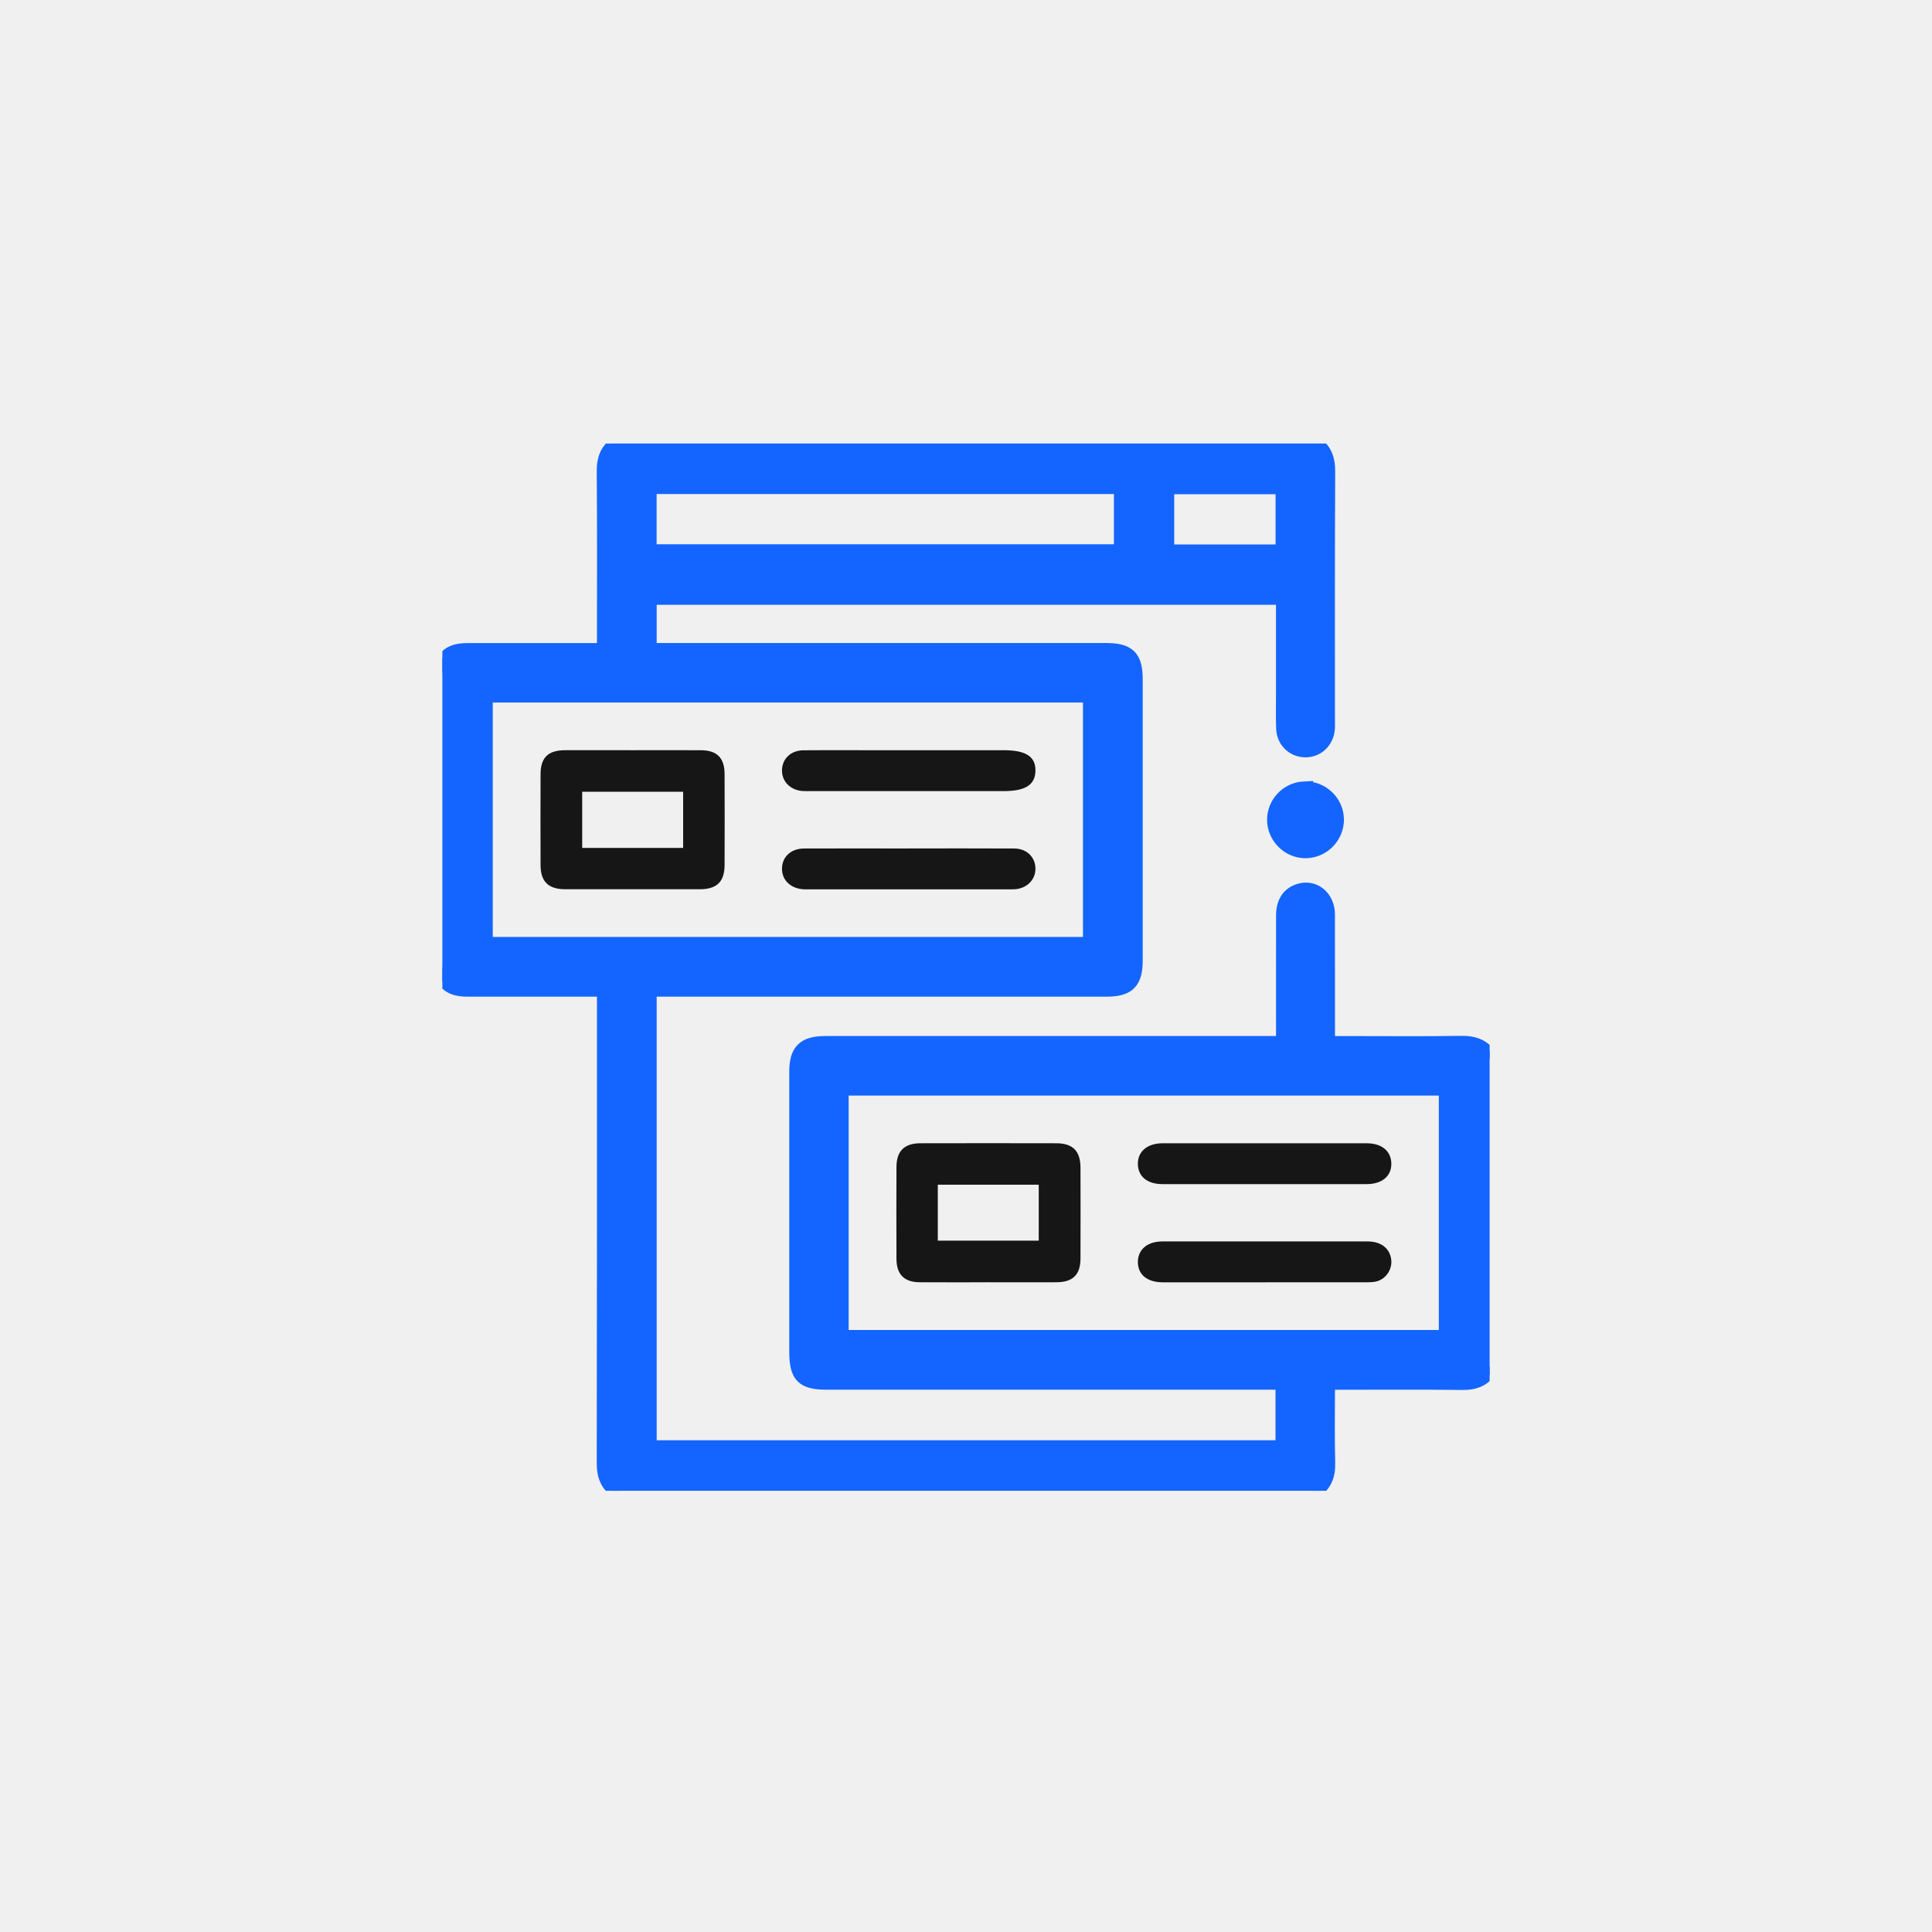
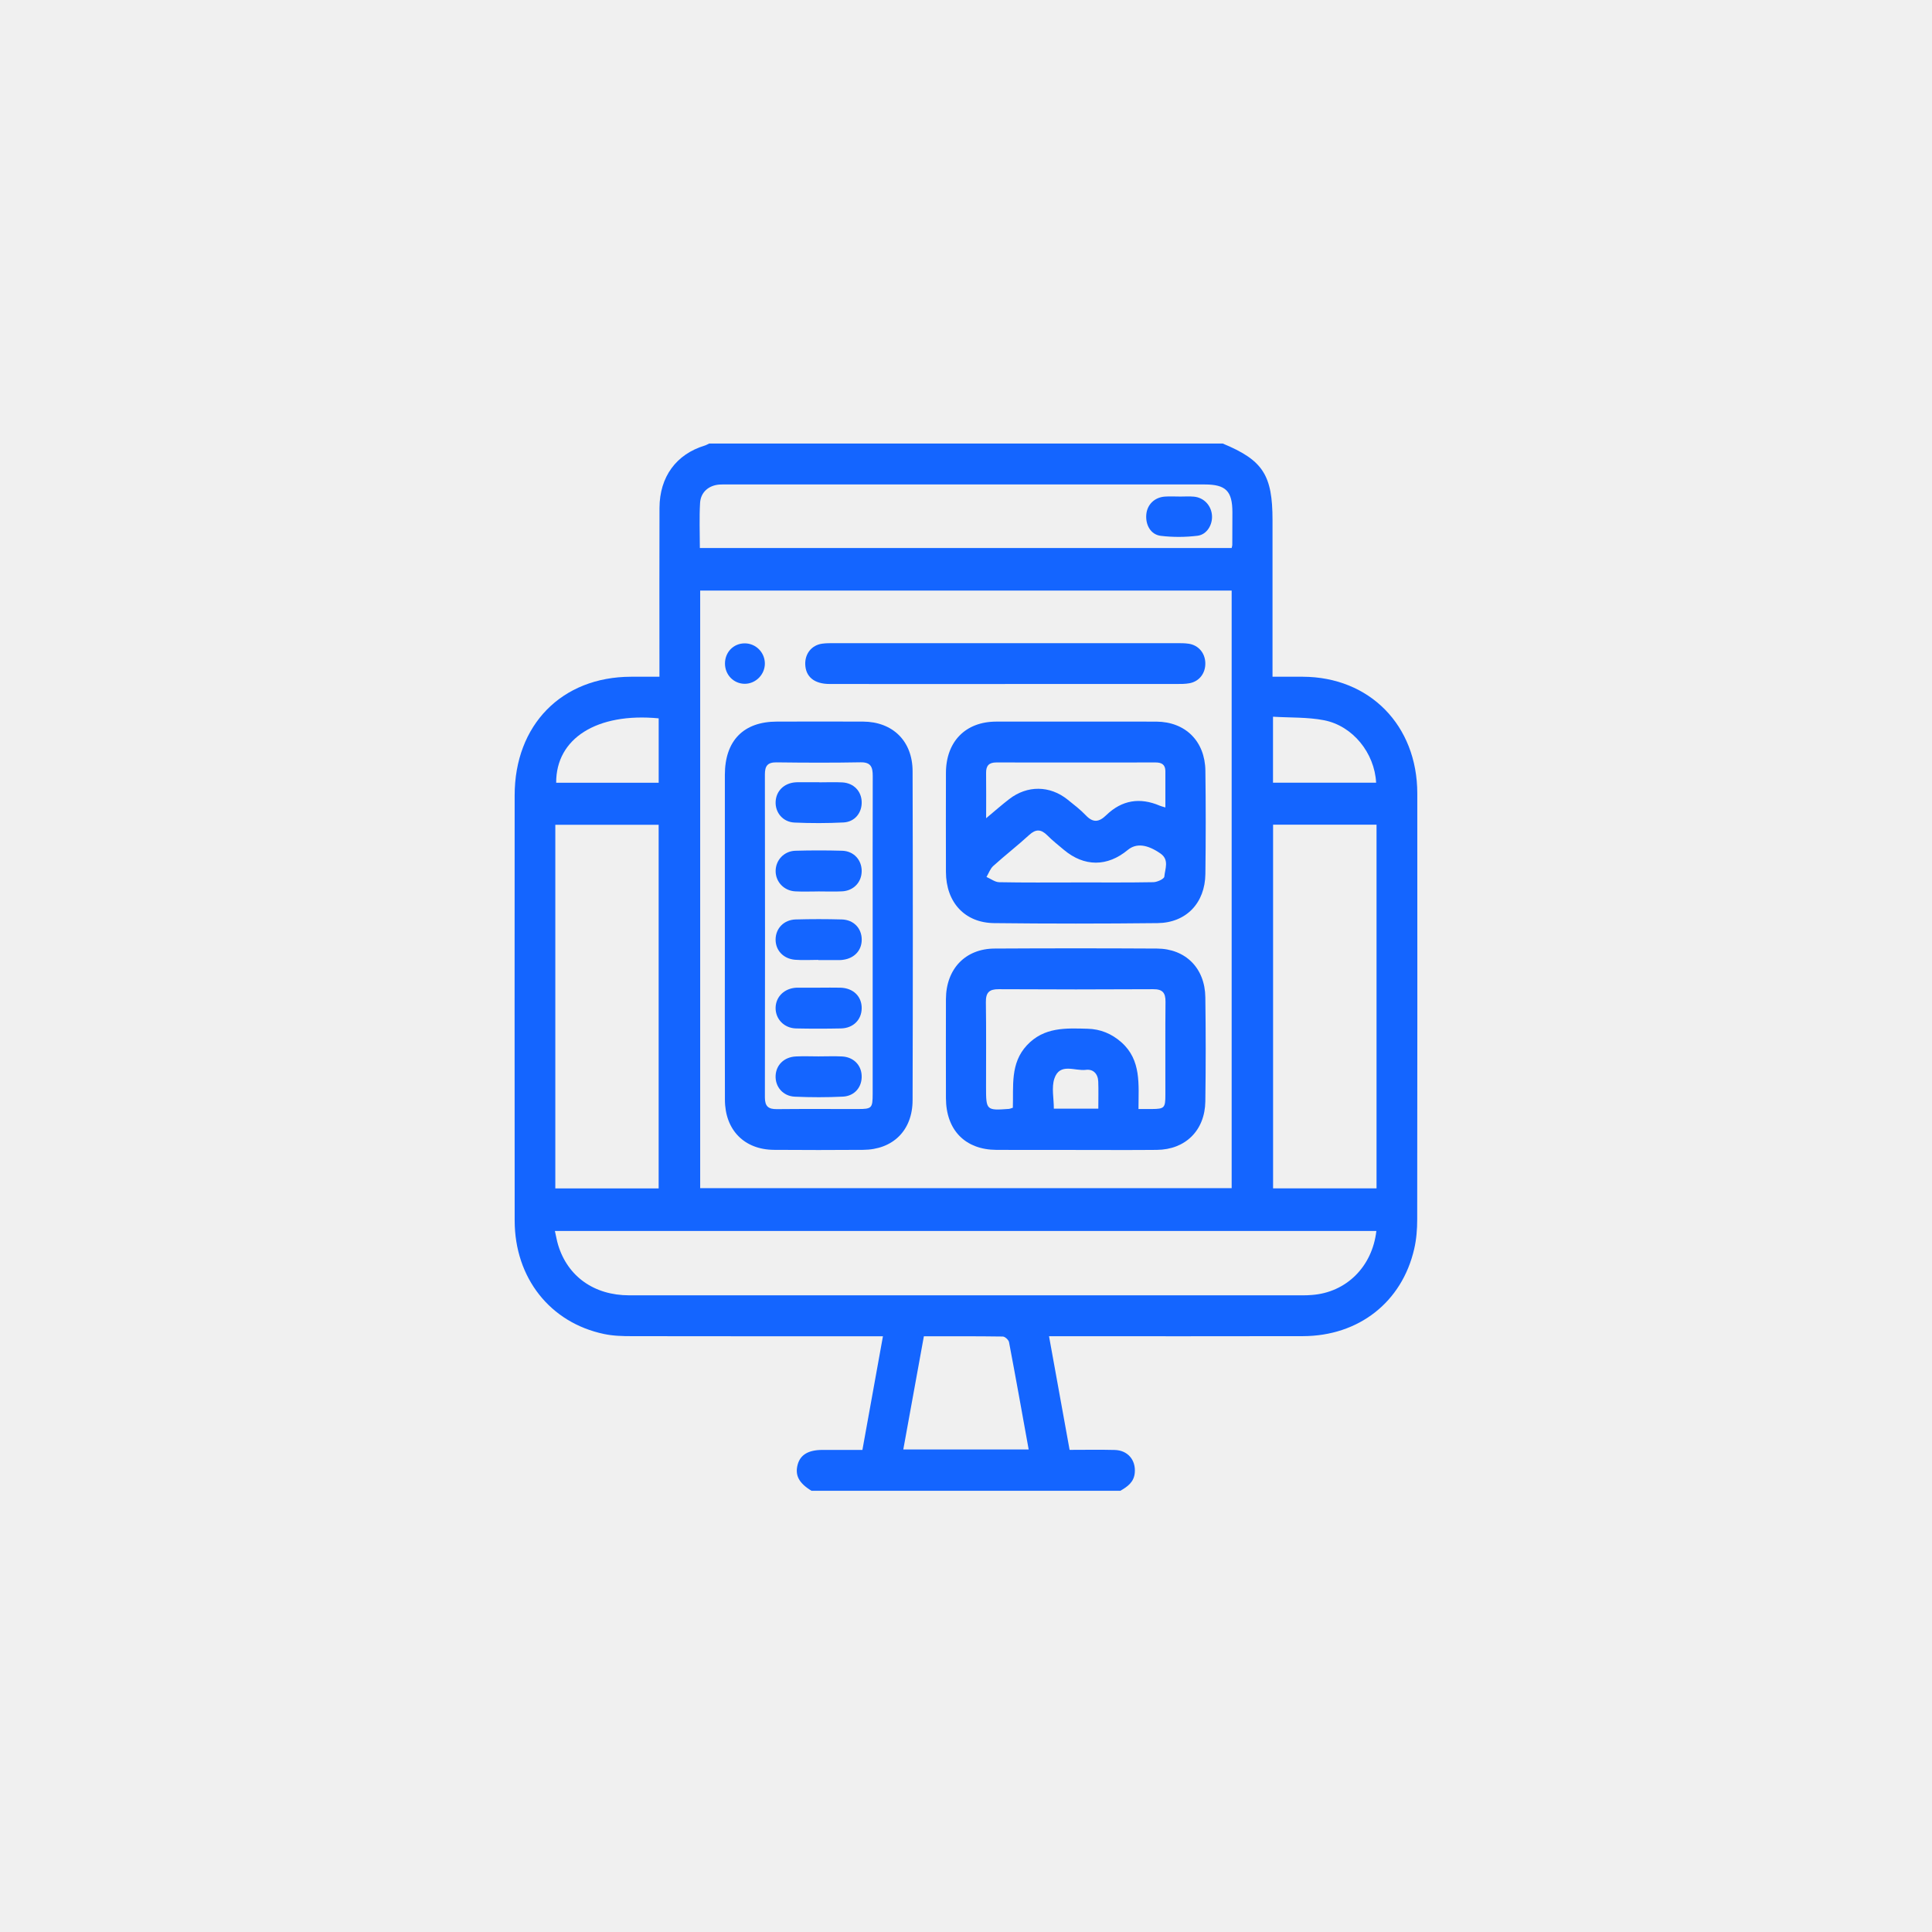
<svg xmlns="http://www.w3.org/2000/svg" width="107" height="107" viewBox="0 0 107 107" fill="none">
  <g clip-path="url(#clip0_345_635)">
-     <path d="M46.751 73.909H79.936V60.425H46.751V73.909ZM27.041 52.142H60.228V38.657H27.041V52.142ZM64.782 30.403H70.895V27.122H64.782V30.403ZM36.116 30.392H61.942V27.112H36.116V30.392ZM82.75 75.712L82.725 75.764C82.552 76.128 82.309 76.379 82 76.534C81.773 76.648 81.522 76.704 81.255 76.723L80.983 76.731C78.69 76.702 76.398 76.72 74.1 76.72H73.686C73.683 78.197 73.661 79.61 73.698 81.024L73.693 81.299C73.676 81.568 73.618 81.819 73.505 82.046C73.352 82.352 73.106 82.596 72.764 82.784L72.708 82.815H34.291L34.234 82.785C33.888 82.596 33.646 82.349 33.496 82.041C33.349 81.738 33.298 81.394 33.299 81.025L33.312 68.203V54.949H25.899C25.373 54.949 24.941 54.845 24.646 54.547C24.353 54.249 24.251 53.813 24.251 53.284V37.489L24.256 37.302C24.28 36.873 24.392 36.516 24.647 36.262C24.939 35.972 25.364 35.867 25.878 35.866H33.312V35.452C33.312 32.336 33.328 29.226 33.299 26.113V26.112C33.296 25.742 33.346 25.398 33.494 25.095C33.645 24.787 33.888 24.54 34.235 24.352L34.291 24.321H72.391V24.145L72.762 24.346L72.887 24.42C73.167 24.598 73.368 24.82 73.5 25.09C73.611 25.317 73.667 25.568 73.687 25.835L73.697 26.107C73.674 30.713 73.684 35.317 73.684 39.924C73.684 40.057 73.692 40.234 73.676 40.399L73.677 40.4C73.612 41.091 73.113 41.616 72.451 41.685L72.316 41.693C71.612 41.7 71.038 41.206 70.94 40.5L70.928 40.356C70.902 39.747 70.918 39.128 70.918 38.533V33.244H36.119V35.862H61.233C61.844 35.862 62.327 35.942 62.642 36.253C62.957 36.565 63.037 37.046 63.037 37.651V53.168C63.037 53.761 62.951 54.235 62.642 54.547C62.333 54.86 61.862 54.948 61.274 54.948H36.119V80.014H70.891V76.717H45.829C45.176 76.717 44.669 76.648 44.349 76.322C44.029 75.998 43.962 75.485 43.962 74.823V59.363C43.962 58.793 44.057 58.334 44.367 58.027C44.677 57.722 45.141 57.629 45.718 57.629H70.921V57.26C70.921 55.07 70.918 52.879 70.923 50.69C70.923 50.318 71.003 49.991 71.177 49.728C71.353 49.462 71.613 49.283 71.933 49.188L72.102 49.149C72.496 49.083 72.871 49.193 73.158 49.435C73.484 49.711 73.681 50.144 73.683 50.647L73.686 57.216V57.631H75.061C77.027 57.631 78.986 57.651 80.945 57.618L81.218 57.625C81.485 57.644 81.736 57.7 81.965 57.81C82.273 57.96 82.523 58.2 82.717 58.54L82.75 58.598V75.712Z" fill="#1465FF" stroke="#1465FF" stroke-width="0.5" />
-     <path d="M72.224 43.778C73.13 43.735 73.909 44.452 73.931 45.361L73.926 45.528C73.859 46.355 73.148 47.031 72.302 47.031C71.486 47.031 70.789 46.397 70.687 45.602L70.675 45.44C70.653 44.566 71.348 43.819 72.224 43.777V43.778Z" fill="#1465FF" stroke="#1465FF" />
-     <path d="M35.03 41.549C36.294 41.549 37.556 41.544 38.819 41.55C39.712 41.555 40.127 41.973 40.13 42.873C40.136 44.551 40.136 46.228 40.13 47.906C40.127 48.827 39.705 49.247 38.77 49.249C36.282 49.253 33.794 49.253 31.304 49.249C30.368 49.247 29.941 48.829 29.938 47.912C29.932 46.234 29.933 44.557 29.938 42.88C29.941 41.955 30.354 41.552 31.298 41.549C32.542 41.544 33.786 41.549 35.03 41.549ZM37.834 46.959V43.849H32.244V46.959H37.834Z" fill="#161616" />
-     <path d="M50.338 43.813C48.528 43.813 46.72 43.813 44.91 43.813C44.758 43.813 44.607 43.819 44.457 43.81C43.776 43.764 43.298 43.283 43.309 42.657C43.318 42.025 43.796 41.562 44.494 41.553C45.53 41.54 46.567 41.549 47.603 41.549C50.261 41.549 52.918 41.549 55.575 41.549C56.819 41.549 57.36 41.898 57.346 42.692C57.332 43.464 56.789 43.813 55.597 43.813C53.844 43.813 52.092 43.813 50.338 43.813Z" fill="#161616" />
-     <path d="M50.354 46.989C52.296 46.989 54.237 46.981 56.178 46.993C56.869 46.998 57.346 47.477 57.346 48.112C57.346 48.717 56.886 49.191 56.236 49.247C56.087 49.259 55.935 49.253 55.784 49.253C52.146 49.253 48.51 49.253 44.872 49.253C44.758 49.253 44.645 49.256 44.533 49.253C43.808 49.224 43.31 48.76 43.309 48.117C43.309 47.463 43.797 46.996 44.53 46.993C46.471 46.984 48.411 46.99 50.353 46.992L50.354 46.989Z" fill="#161616" />
-     <path d="M54.724 71.017C53.461 71.017 52.199 71.023 50.935 71.015C50.077 71.011 49.654 70.585 49.649 69.724C49.641 68.028 49.643 66.332 49.649 64.634C49.652 63.749 50.083 63.319 50.976 63.317C53.484 63.311 55.99 63.311 58.497 63.317C59.419 63.319 59.838 63.746 59.841 64.675C59.846 66.353 59.847 68.029 59.841 69.707C59.838 70.597 59.414 71.011 58.514 71.015C57.25 71.021 55.988 71.015 54.724 71.015V71.017ZM51.938 68.71H57.529V65.611H51.938V68.71Z" fill="#161616" />
-     <path d="M70.031 65.58C68.147 65.58 66.262 65.583 64.378 65.58C63.539 65.579 63.034 65.162 63.019 64.476C63.004 63.778 63.539 63.318 64.39 63.318C68.159 63.315 71.929 63.315 75.697 63.318C76.526 63.318 77.041 63.75 77.056 64.431C77.071 65.135 76.548 65.579 75.686 65.58C73.802 65.583 71.917 65.58 70.033 65.58H70.031Z" fill="#161616" />
-     <path d="M70.043 71.018C68.159 71.018 66.274 71.019 64.39 71.018C63.524 71.018 63.005 70.577 63.019 69.87C63.032 69.193 63.553 68.755 64.376 68.755C68.164 68.752 71.952 68.752 75.741 68.755C76.483 68.755 76.964 69.131 77.048 69.743C77.123 70.272 76.782 70.817 76.255 70.963C76.06 71.018 75.845 71.016 75.64 71.016C73.774 71.019 71.908 71.018 70.042 71.018H70.043Z" fill="#161616" />
+     <g clip-path="url(#clip1_345_635)">
+       <path d="M62.055 82.565H44.944C44.245 82.139 44.018 81.707 44.177 81.114C44.324 80.57 44.769 80.303 45.539 80.301C46.273 80.301 47.006 80.301 47.763 80.301C48.145 78.187 48.516 76.139 48.9 74.006C48.597 74.006 48.381 74.006 48.164 74.006C43.777 74.006 39.391 74.009 35.004 74.001C34.488 74.001 33.961 73.988 33.459 73.882C30.466 73.258 28.507 70.772 28.504 67.602C28.497 59.752 28.5 51.903 28.503 44.053C28.503 40.144 31.114 37.486 34.95 37.48C35.462 37.48 35.972 37.48 36.522 37.48C36.522 37.182 36.522 36.958 36.522 36.735C36.522 33.867 36.514 30.998 36.525 28.13C36.53 26.407 37.452 25.156 39.03 24.677C39.115 24.651 39.194 24.603 39.275 24.565C48.758 24.565 58.239 24.565 67.721 24.565C69.945 25.487 70.476 26.305 70.476 28.81C70.476 31.489 70.476 34.169 70.476 36.848C70.476 37.046 70.476 37.245 70.476 37.48C71.092 37.48 71.625 37.478 72.16 37.48C75.856 37.496 78.491 40.174 78.494 43.94C78.5 51.807 78.498 59.677 78.489 67.544C78.489 68.087 78.445 68.642 78.323 69.169C77.646 72.115 75.252 73.992 72.161 74C67.72 74.012 63.277 74.003 58.835 74.003C58.619 74.003 58.402 74.003 58.098 74.003C58.487 76.151 58.861 78.214 59.238 80.298C60.109 80.298 60.922 80.282 61.734 80.303C62.459 80.321 62.907 80.857 62.848 81.559C62.805 82.084 62.447 82.334 62.054 82.561L62.055 82.565ZM38.778 32.707V65.803H68.213V32.707H38.778ZM76.227 68.176H30.732C30.802 68.481 30.841 68.721 30.912 68.954C31.443 70.697 32.903 71.737 34.846 71.739C47.285 71.742 59.725 71.74 72.164 71.739C72.33 71.739 72.497 71.733 72.663 71.719C74.557 71.577 75.998 70.162 76.227 68.176ZM36.478 65.819V45.678H30.755V65.819H36.478ZM76.237 65.815V45.673H70.507V65.815H76.237ZM38.76 30.35H68.213C68.233 30.258 68.248 30.22 68.248 30.184C68.251 29.58 68.256 28.977 68.254 28.373C68.253 27.194 67.89 26.831 66.716 26.831C57.908 26.831 49.099 26.831 40.291 26.831C40.142 26.831 39.994 26.825 39.847 26.836C39.254 26.879 38.807 27.254 38.772 27.857C38.724 28.678 38.76 29.506 38.76 30.35ZM56.971 80.276C56.606 78.255 56.255 76.291 55.883 74.332C55.859 74.205 55.657 74.022 55.537 74.021C54.096 74 52.654 74.007 51.167 74.007C50.785 76.108 50.41 78.175 50.027 80.277H56.972L56.971 80.276ZM36.48 43.352V39.784C33.061 39.458 30.789 40.892 30.803 43.352H36.48ZM70.502 43.347H76.214C76.127 41.707 74.928 40.2 73.328 39.889C72.416 39.712 71.465 39.753 70.503 39.694V43.347H70.502Z" fill="#1465FF" />
+       <path d="M40.145 51.798C40.145 48.837 40.144 45.875 40.145 42.913C40.147 41.02 41.177 39.967 43.024 39.964C44.615 39.961 46.206 39.958 47.798 39.964C49.436 39.972 50.538 41.037 50.542 42.71C50.56 48.785 50.56 54.86 50.542 60.935C50.538 62.61 49.448 63.672 47.802 63.682C46.156 63.693 44.508 63.696 42.862 63.682C41.22 63.669 40.153 62.583 40.148 60.911C40.138 57.873 40.145 54.836 40.145 51.798ZM48.331 51.87C48.331 48.909 48.326 45.947 48.335 42.987C48.336 42.497 48.244 42.209 47.664 42.219C46.111 42.248 44.556 42.242 43.003 42.222C42.513 42.217 42.36 42.417 42.362 42.896C42.37 48.856 42.372 54.816 42.362 60.775C42.362 61.278 42.559 61.432 43.024 61.427C44.521 61.411 46.021 61.423 47.519 61.421C48.283 61.421 48.329 61.373 48.331 60.585C48.332 57.68 48.331 54.776 48.331 51.871V51.87Z" fill="#1465FF" />
+       <path d="M59.603 39.965C61.083 39.965 62.565 39.959 64.045 39.966C65.648 39.975 66.737 41.048 66.758 42.683C66.783 44.588 66.782 46.494 66.758 48.4C66.739 50.013 65.695 51.108 64.106 51.125C61.089 51.158 58.073 51.16 55.056 51.125C53.425 51.107 52.393 49.967 52.389 48.293C52.384 46.462 52.384 44.633 52.389 42.803C52.393 41.075 53.47 39.972 55.16 39.965C56.64 39.959 58.122 39.965 59.602 39.965H59.603ZM54.611 45.319C55.099 44.913 55.485 44.57 55.894 44.256C56.893 43.484 58.142 43.496 59.125 44.283C59.474 44.562 59.833 44.837 60.141 45.16C60.543 45.583 60.871 45.531 61.266 45.148C62.133 44.306 63.135 44.15 64.236 44.623C64.316 44.657 64.402 44.676 64.542 44.719C64.542 44.02 64.545 43.361 64.542 42.705C64.539 42.34 64.33 42.226 63.999 42.227C61.058 42.232 58.117 42.232 55.177 42.227C54.776 42.227 54.607 42.404 54.613 42.807C54.623 43.599 54.615 44.39 54.615 45.319H54.611ZM59.554 48.871C60.996 48.871 62.438 48.885 63.88 48.858C64.094 48.853 64.474 48.675 64.484 48.551C64.52 48.122 64.773 47.618 64.267 47.267C63.526 46.755 62.924 46.69 62.462 47.071C61.328 48.012 60.051 48.012 58.925 47.07C58.61 46.807 58.288 46.551 57.999 46.261C57.657 45.92 57.369 45.905 57.001 46.242C56.355 46.833 55.662 47.37 55.012 47.958C54.843 48.11 54.758 48.362 54.635 48.568C54.869 48.669 55.102 48.855 55.34 48.859C56.744 48.887 58.15 48.873 59.554 48.873V48.871Z" fill="#1465FF" />
+       <path d="M59.574 63.685C58.111 63.685 56.649 63.691 55.189 63.684C53.453 63.675 52.393 62.586 52.389 60.819C52.386 58.989 52.383 57.159 52.389 55.33C52.395 53.665 53.462 52.541 55.085 52.534C58.082 52.517 61.08 52.517 64.077 52.534C65.66 52.543 66.733 53.618 66.755 55.227C66.782 57.151 66.782 59.076 66.755 61C66.731 62.607 65.654 63.669 64.068 63.684C62.569 63.699 61.071 63.687 59.572 63.688L59.574 63.685ZM63.053 61.421C63.353 61.421 63.574 61.421 63.795 61.421C64.487 61.415 64.542 61.362 64.542 60.634C64.545 58.917 64.532 57.198 64.549 55.481C64.555 54.972 64.374 54.781 63.867 54.785C61.015 54.801 58.163 54.801 55.313 54.785C54.785 54.781 54.592 54.969 54.601 55.511C54.624 57.077 54.61 58.644 54.61 60.211C54.61 61.492 54.626 61.507 55.885 61.414C55.937 61.409 55.987 61.383 56.094 61.35C56.137 60.157 55.937 58.896 56.873 57.891C57.822 56.873 59.029 56.943 60.236 56.975C60.945 56.993 61.566 57.248 62.106 57.725C63.219 58.712 63.054 60.056 63.053 61.421ZM60.828 61.4C60.828 60.864 60.843 60.377 60.824 59.893C60.806 59.464 60.538 59.198 60.139 59.251C59.535 59.332 58.696 58.838 58.395 59.733C58.229 60.227 58.365 60.828 58.365 61.4H60.829H60.828Z" fill="#1465FF" />
+       <path d="M55.666 37.883C52.428 37.883 49.188 37.886 45.95 37.881C45.099 37.881 44.622 37.486 44.597 36.797C44.576 36.206 44.949 35.735 45.523 35.65C45.742 35.619 45.966 35.62 46.188 35.62C52.52 35.62 58.849 35.62 65.18 35.62C65.401 35.62 65.627 35.62 65.844 35.653C66.374 35.736 66.734 36.162 66.754 36.702C66.775 37.273 66.43 37.736 65.881 37.839C65.646 37.883 65.403 37.881 65.162 37.881C61.998 37.884 58.831 37.883 55.666 37.881V37.883Z" fill="#1465FF" />
+       <path d="M40.151 36.749C40.151 36.12 40.62 35.637 41.235 35.631C41.844 35.625 42.342 36.11 42.36 36.72C42.378 37.345 41.857 37.878 41.235 37.871C40.628 37.863 40.151 37.371 40.151 36.747V36.749Z" fill="#1465FF" />
+       <path d="M65.345 27.501C65.603 27.501 65.865 27.482 66.121 27.506C66.672 27.556 67.08 27.989 67.123 28.539C67.163 29.058 66.844 29.607 66.322 29.672C65.651 29.753 64.956 29.758 64.285 29.676C63.731 29.608 63.435 29.072 63.485 28.497C63.532 27.947 63.939 27.544 64.512 27.503C64.788 27.483 65.067 27.5 65.345 27.5V27.503V27.501Z" fill="#1465FF" />
+       <path d="M45.313 49.371C44.888 49.371 44.464 49.389 44.041 49.366C43.416 49.332 42.954 48.836 42.957 48.236C42.96 47.637 43.422 47.136 44.049 47.117C44.915 47.093 45.783 47.092 46.649 47.117C47.285 47.137 47.726 47.628 47.723 48.244C47.72 48.859 47.276 49.333 46.64 49.365C46.199 49.388 45.755 49.369 45.313 49.369V49.371Z" fill="#1465FF" />
+       <path d="M45.385 54.7C45.773 54.7 46.16 54.691 46.548 54.701C47.26 54.723 47.731 55.186 47.723 55.845C47.716 56.479 47.254 56.944 46.574 56.958C45.745 56.975 44.915 56.976 44.085 56.958C43.426 56.941 42.947 56.437 42.955 55.818C42.964 55.197 43.445 54.733 44.113 54.701C44.15 54.7 44.188 54.701 44.225 54.701C44.612 54.701 44.999 54.701 45.387 54.701L45.385 54.7Z" fill="#1465FF" />
+       <path d="M45.379 43.328C45.806 43.328 46.231 43.308 46.656 43.332C47.282 43.369 47.707 43.816 47.723 44.412C47.74 45.012 47.345 45.516 46.721 45.55C45.817 45.596 44.907 45.596 44.003 45.556C43.356 45.527 42.927 45 42.957 44.397C42.985 43.807 43.42 43.379 44.046 43.328C44.084 43.325 44.121 43.323 44.158 43.323C44.565 43.323 44.973 43.323 45.379 43.323C45.379 43.325 45.379 43.326 45.379 43.328Z" fill="#1465FF" />
+       <path d="M45.313 53.161C44.887 53.161 44.459 53.188 44.036 53.155C43.38 53.102 42.945 52.626 42.955 52.02C42.964 51.412 43.416 50.941 44.069 50.922C44.919 50.898 45.773 50.898 46.623 50.922C47.279 50.941 47.719 51.409 47.725 52.026C47.731 52.626 47.328 53.069 46.701 53.155C46.646 53.162 46.591 53.171 46.534 53.171C46.128 53.171 45.719 53.171 45.313 53.171C45.313 53.168 45.313 53.164 45.313 53.161Z" fill="#1465FF" />
+       <path d="M45.365 58.506C45.791 58.506 46.217 58.488 46.641 58.51C47.271 58.545 47.7 58.982 47.722 59.577C47.747 60.198 47.336 60.703 46.68 60.735C45.794 60.778 44.903 60.778 44.017 60.737C43.365 60.707 42.935 60.194 42.955 59.59C42.976 58.982 43.426 58.538 44.087 58.509C44.511 58.489 44.939 58.506 45.363 58.507L45.365 58.506Z" fill="#1465FF" />
+     </g>
  </g>
  <defs>
    <clipPath id="clip0_345_635">
      <rect width="58" height="58" fill="white" transform="translate(24.5 24.5654)" />
    </clipPath>
+     <clipPath id="clip1_345_635">
+       <rect width="50" height="58" fill="white" transform="translate(28.5 24.5654)" />
+     </clipPath>
  </defs>
</svg>
